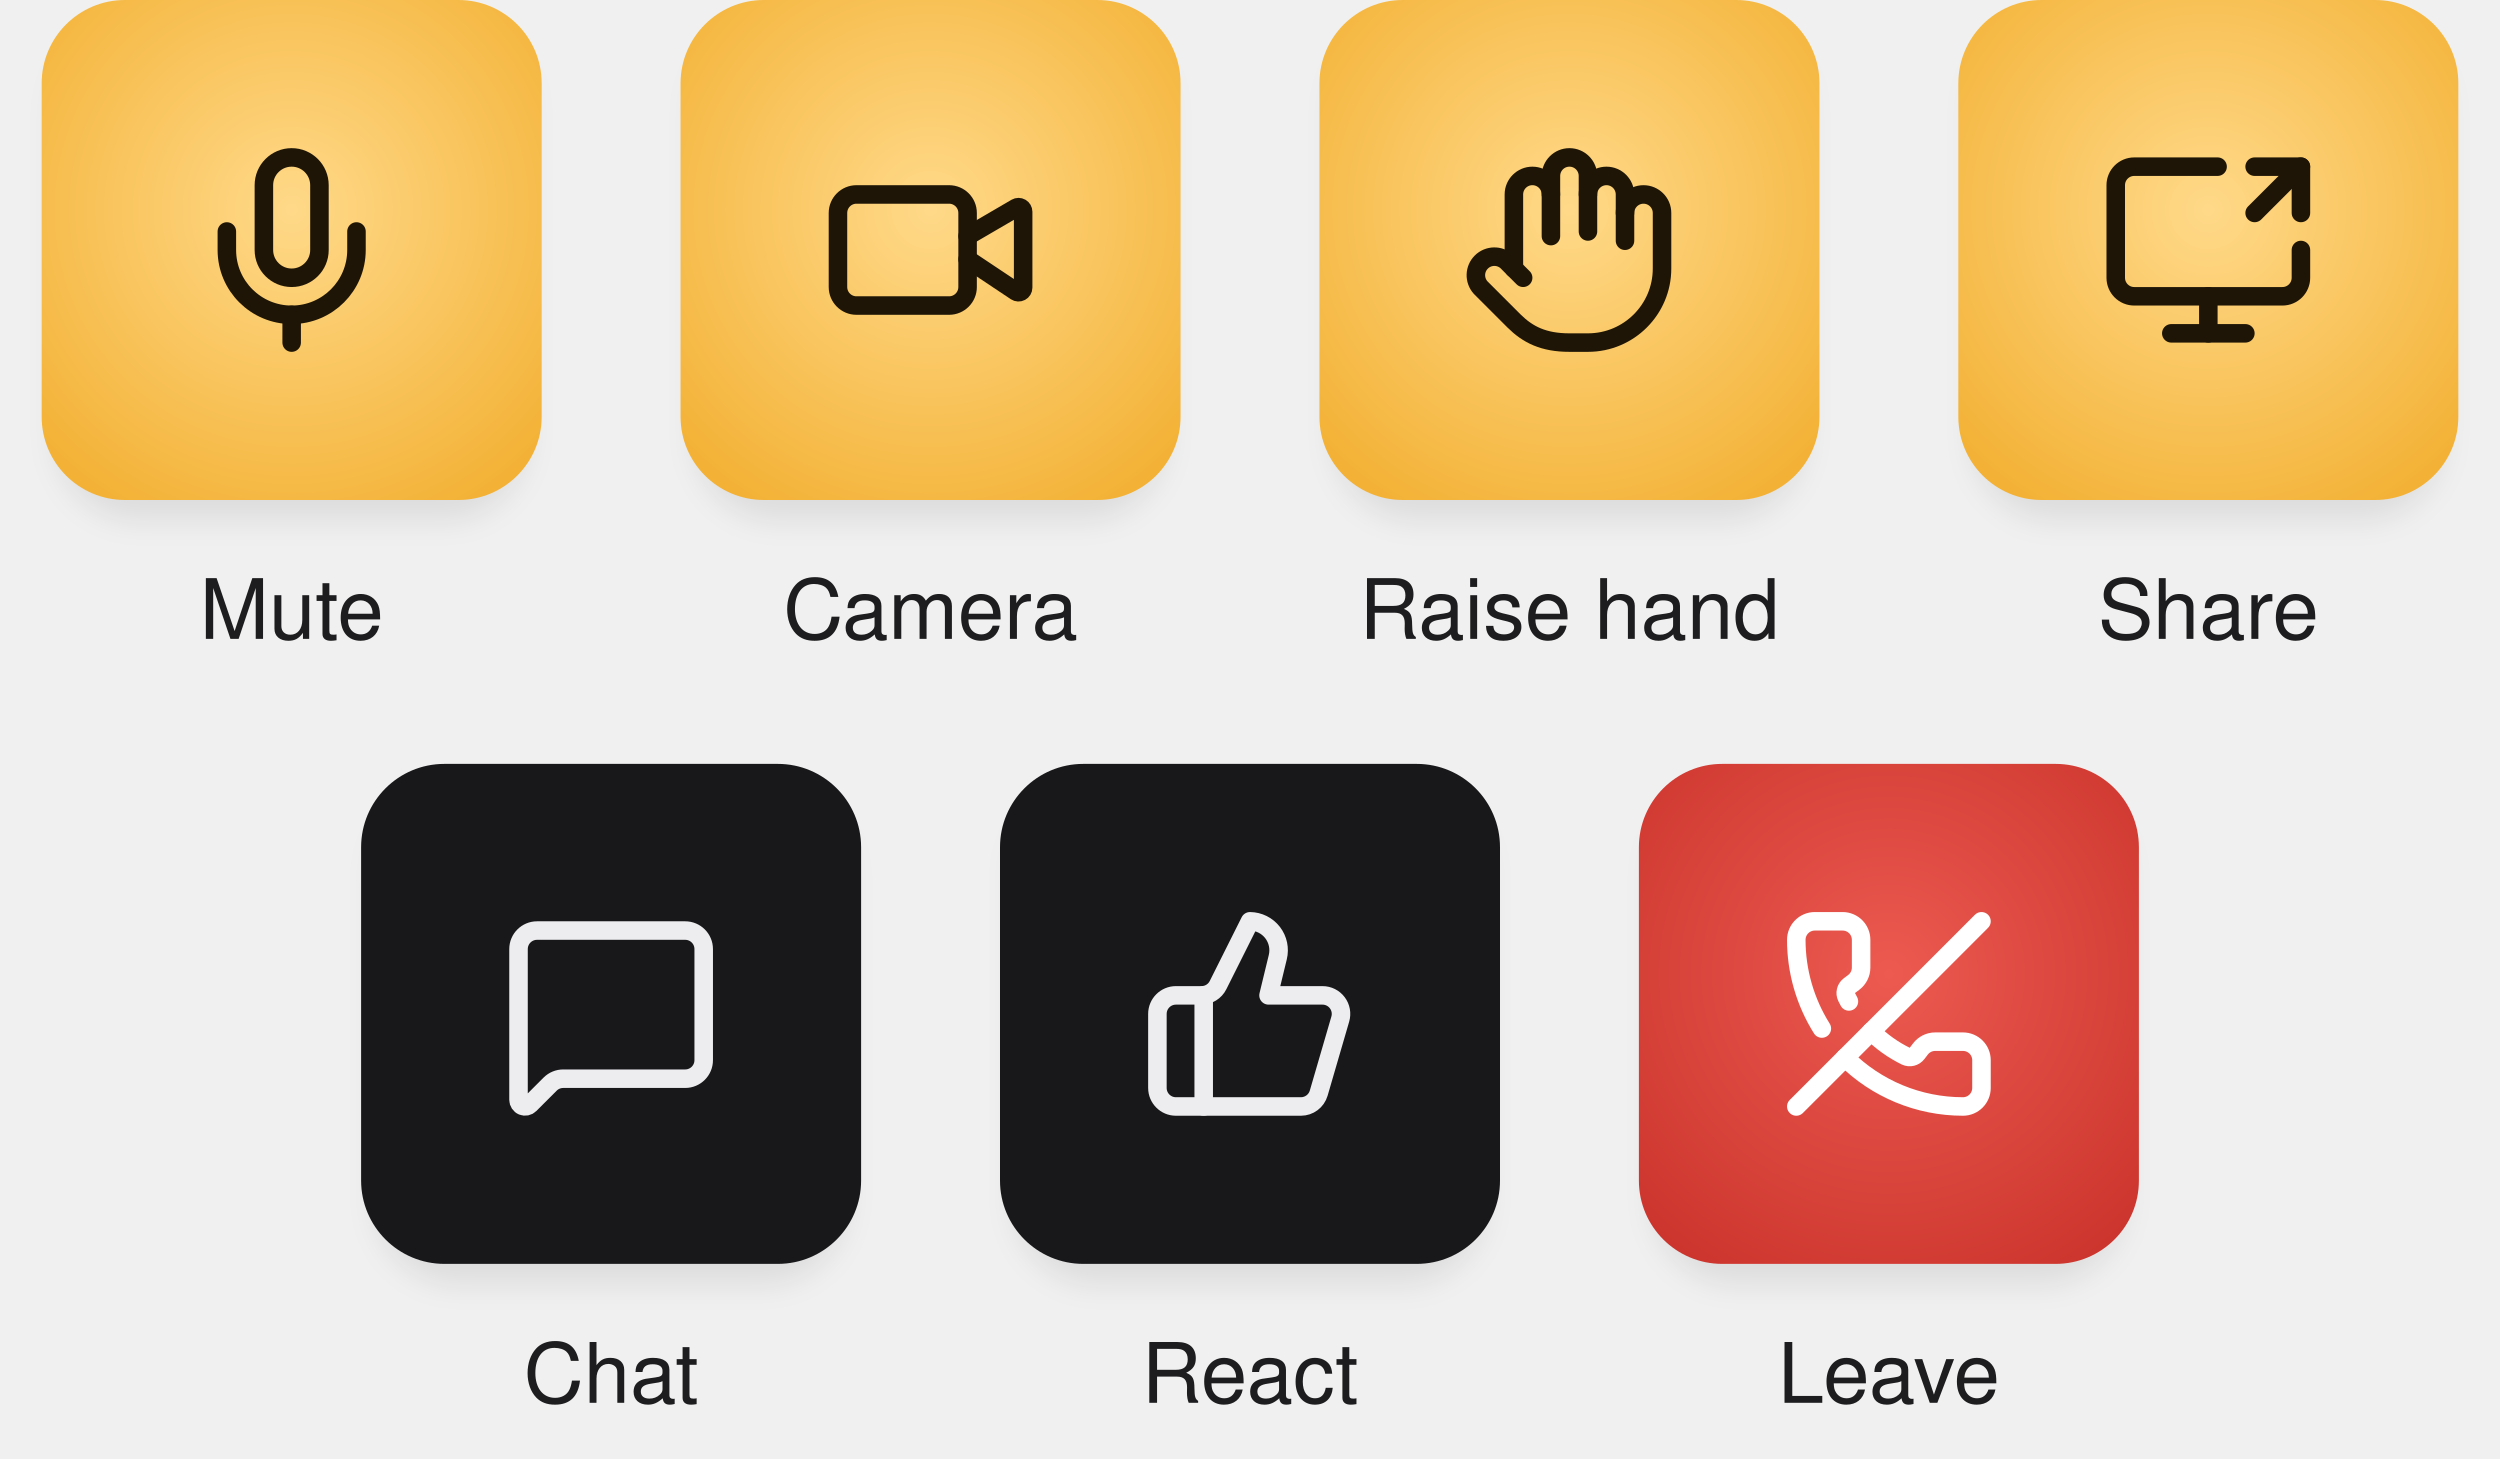
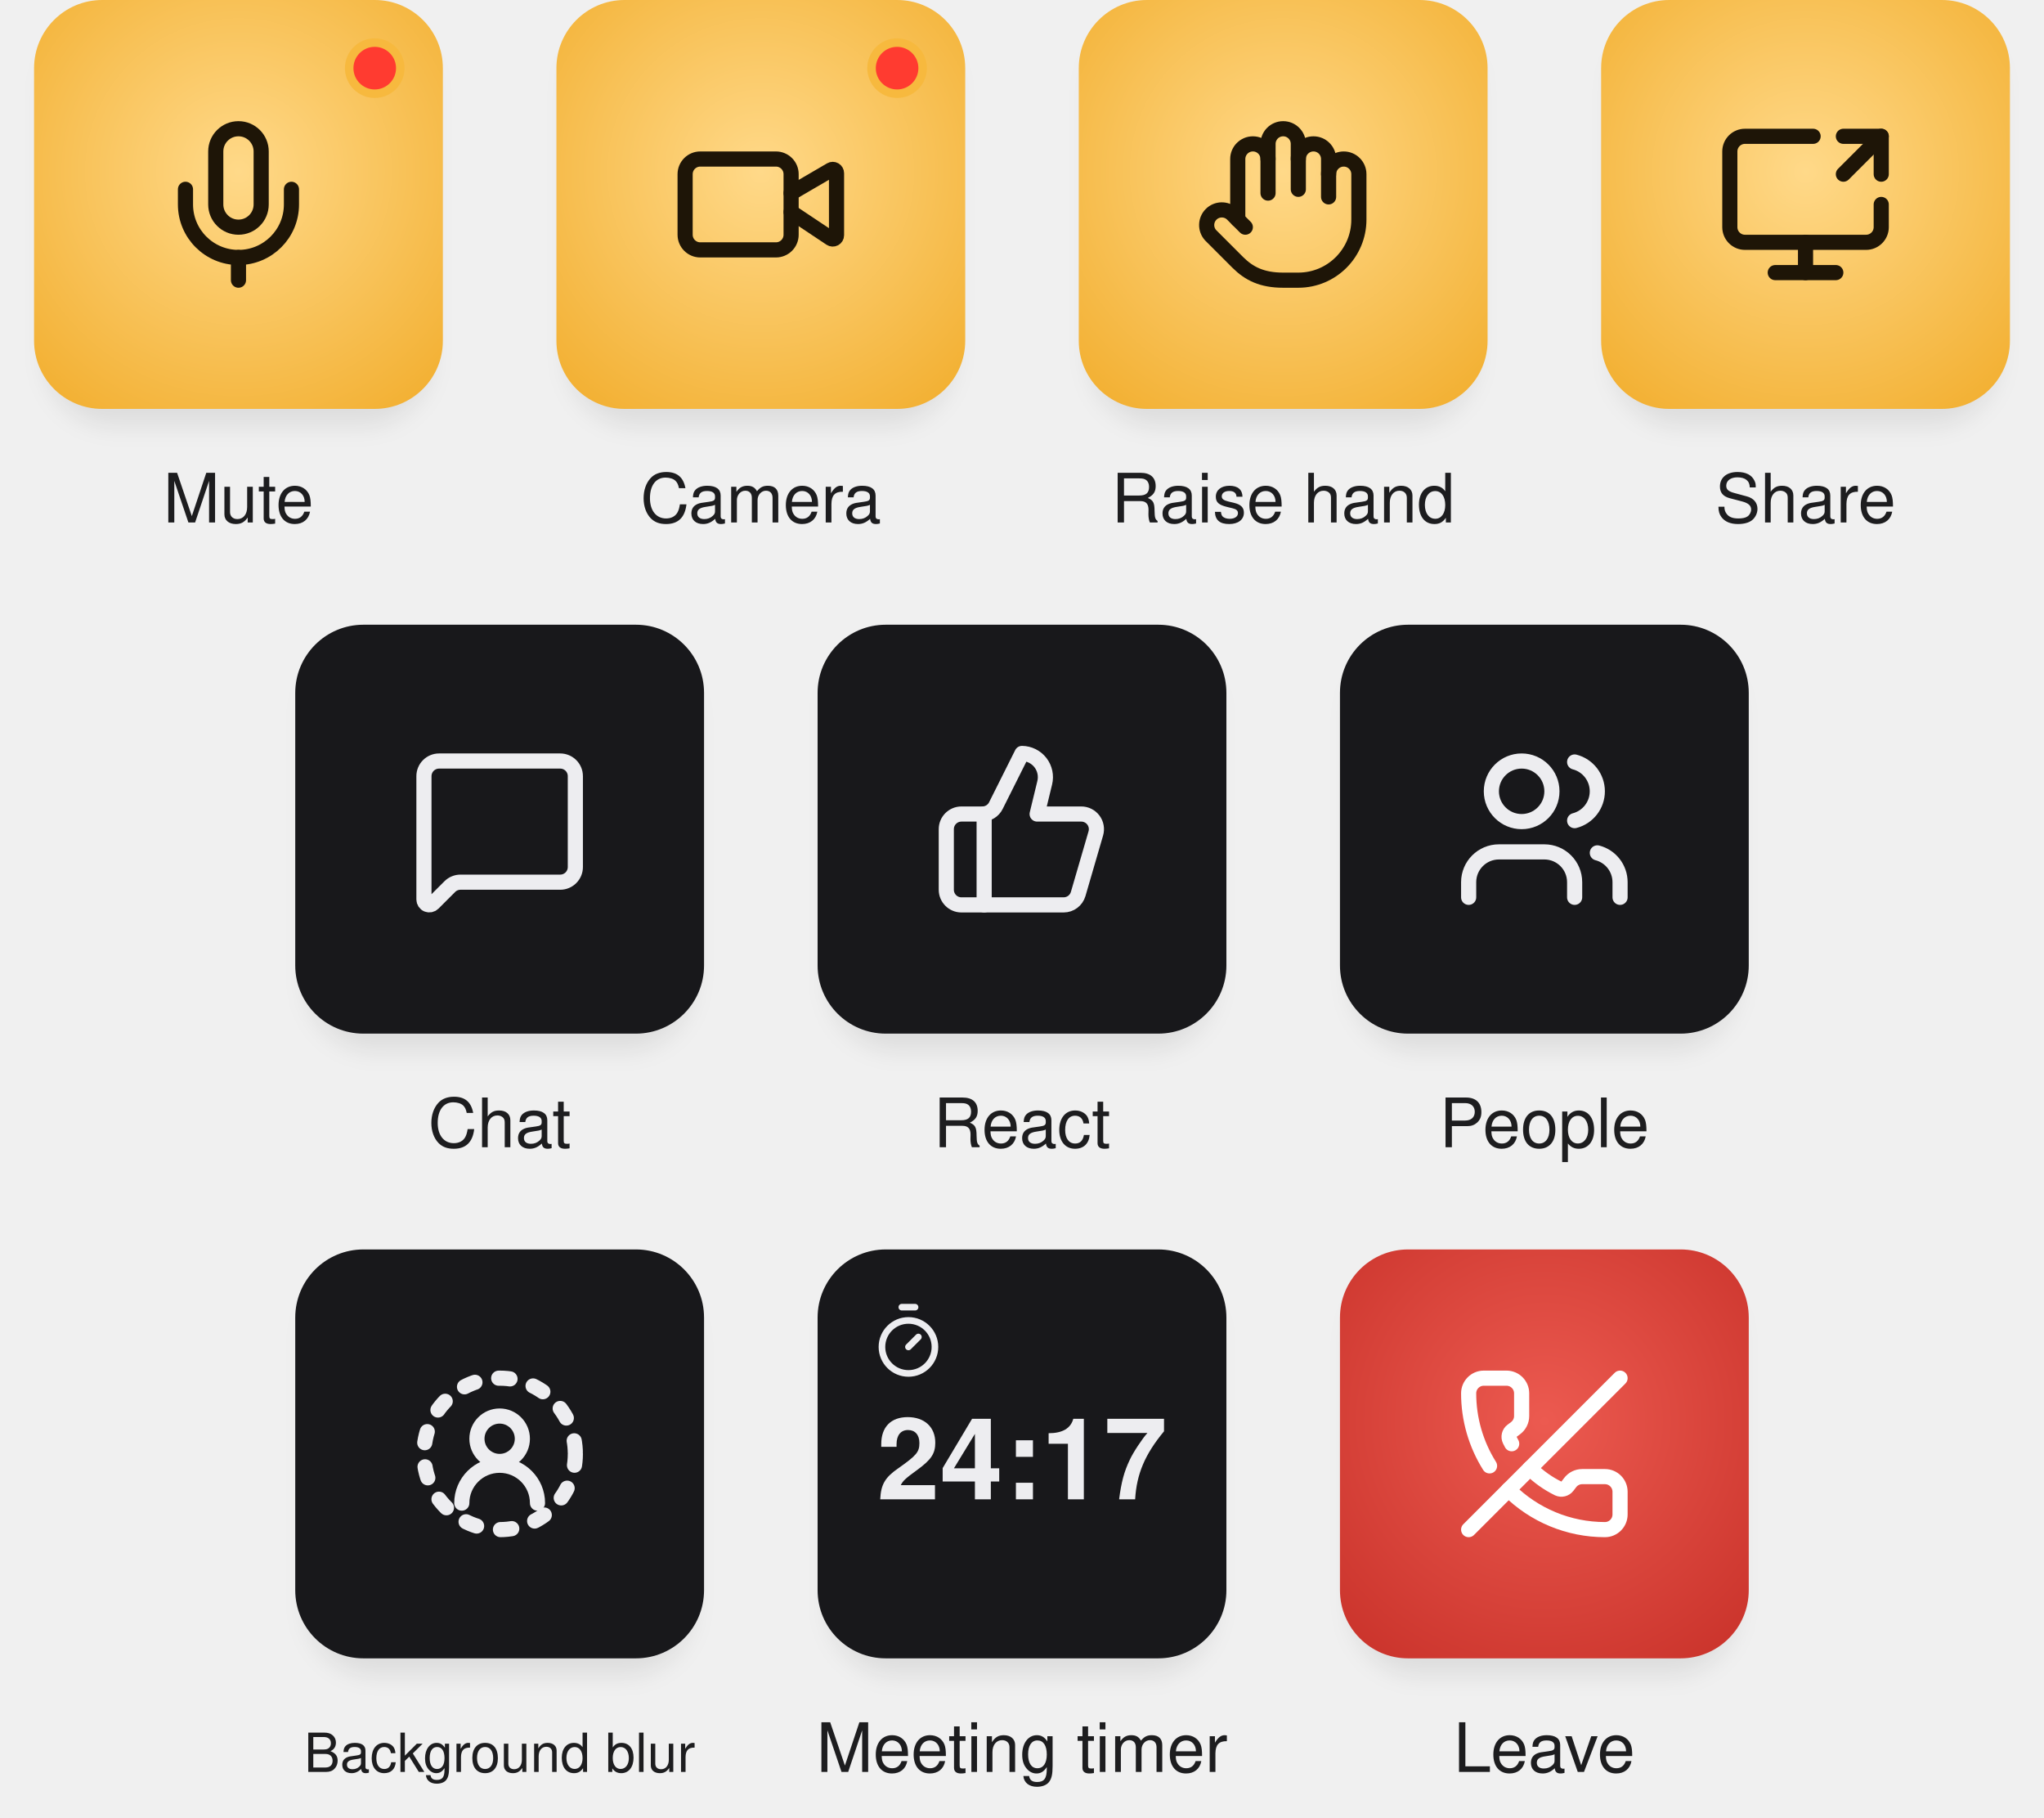
- <svg xmlns="http://www.w3.org/2000/svg" width="720" height="420" viewBox="0 0 720 420" role="img" aria-label="The seven Tally keys: Mute, Camera, Raise hand, Share, Chat, React and Leave">
+ <svg xmlns="http://www.w3.org/2000/svg" width="720" height="640" viewBox="0 0 720 640" role="img" aria-label="The ten Tally keys: Mute, Camera, Raise hand, Share, Chat, React, People, Background blur, Meeting timer and Leave">
  <defs>
    <filter id="keyStripShadow" x="-12%" y="-8%" width="124%" height="126%">
      <feGaussianBlur stdDeviation="4" />
    </filter>
  </defs>
  <g transform="translate(12 0)">
    <g transform="translate(0 0)">
      <rect x="4" y="8" width="136" height="142" rx="24" fill="#000" opacity=".08" filter="url(#keyStripShadow)" />
      <clipPath id="c1">
        <rect width="144" height="144" rx="24" />
      </clipPath>
      <g clip-path="url(#c1)">
        <defs>
          <radialGradient id="g0" cx="50%" cy="42%" r="75%">
            <stop offset="0" stop-color="#FFD989" />
            <stop offset="1" stop-color="#F2AE2E" />
          </radialGradient>
        </defs>
        <rect width="144" height="144" fill="url(#g0)" />
        <g transform="translate(40 40) scale(2.666667)" fill="none" stroke="#1E1507" stroke-width="2" stroke-linecap="round" stroke-linejoin="round">
          <path d="M12 19v3" />
          <path d="M19 10v2a7 7 0 0 1-14 0v-2" />
          <rect x="9" y="2" width="6" height="13" rx="3" />
        </g>
+         <circle data-badge="recording" cx="120" cy="24" r="9" fill="#FF3B30" stroke="#F7B93E" stroke-width="3" />
      </g>
      <text x="72" y="184" text-anchor="middle" font-family="-apple-system, BlinkMacSystemFont, 'Helvetica Neue', Helvetica, Arial, sans-serif" font-size="24" fill="#1D1D1F">Mute</text>
    </g>
    <g transform="translate(184 0)">
      <rect x="4" y="8" width="136" height="142" rx="24" fill="#000" opacity=".08" filter="url(#keyStripShadow)" />
      <clipPath id="c3">
        <rect width="144" height="144" rx="24" />
      </clipPath>
      <g clip-path="url(#c3)">
        <defs>
          <radialGradient id="g2" cx="50%" cy="42%" r="75%">
            <stop offset="0" stop-color="#FFD989" />
            <stop offset="1" stop-color="#F2AE2E" />
          </radialGradient>
        </defs>
        <rect width="144" height="144" fill="url(#g2)" />
        <g transform="translate(40 40) scale(2.666667)" fill="none" stroke="#1E1507" stroke-width="2" stroke-linecap="round" stroke-linejoin="round">
          <path d="m16 13 5.223 3.482a.5.5 0 0 0 .777-.416V7.87a.5.5 0 0 0-.752-.432L16 10.5" />
          <rect x="2" y="6" width="14" height="12" rx="2" />
        </g>
+         <circle data-badge="recording" cx="120" cy="24" r="9" fill="#FF3B30" stroke="#F7B93E" stroke-width="3" />
      </g>
      <text x="72" y="184" text-anchor="middle" font-family="-apple-system, BlinkMacSystemFont, 'Helvetica Neue', Helvetica, Arial, sans-serif" font-size="24" fill="#1D1D1F">Camera</text>
    </g>
    <g transform="translate(368 0)">
      <rect x="4" y="8" width="136" height="142" rx="24" fill="#000" opacity=".08" filter="url(#keyStripShadow)" />
      <clipPath id="c5">
        <rect width="144" height="144" rx="24" />
      </clipPath>
      <g clip-path="url(#c5)">
        <defs>
          <radialGradient id="g4" cx="50%" cy="42%" r="75%">
            <stop offset="0" stop-color="#FFD989" />
            <stop offset="1" stop-color="#F2AE2E" />
          </radialGradient>
        </defs>
        <rect width="144" height="144" fill="url(#g4)" />
        <g transform="translate(40 40) scale(2.666667)" fill="none" stroke="#1E1507" stroke-width="2" stroke-linecap="round" stroke-linejoin="round">
          <path d="M18 11V6a2 2 0 0 0-2-2a2 2 0 0 0-2 2" />
          <path d="M14 10V4a2 2 0 0 0-2-2a2 2 0 0 0-2 2v2" />
          <path d="M10 10.5V6a2 2 0 0 0-2-2a2 2 0 0 0-2 2v8" />
          <path d="M18 8a2 2 0 1 1 4 0v6a8 8 0 0 1-8 8h-2c-2.8 0-4.5-.86-5.99-2.34l-3.6-3.6a2 2 0 0 1 2.83-2.82L7 15" />
        </g>
      </g>
      <text x="72" y="184" text-anchor="middle" font-family="-apple-system, BlinkMacSystemFont, 'Helvetica Neue', Helvetica, Arial, sans-serif" font-size="24" fill="#1D1D1F">Raise hand</text>
    </g>
    <g transform="translate(552 0)">
      <rect x="4" y="8" width="136" height="142" rx="24" fill="#000" opacity=".08" filter="url(#keyStripShadow)" />
      <clipPath id="c7">
        <rect width="144" height="144" rx="24" />
      </clipPath>
      <g clip-path="url(#c7)">
        <defs>
          <radialGradient id="g6" cx="50%" cy="42%" r="75%">
            <stop offset="0" stop-color="#FFD989" />
            <stop offset="1" stop-color="#F2AE2E" />
          </radialGradient>
        </defs>
        <rect width="144" height="144" fill="url(#g6)" />
        <g transform="translate(40 40) scale(2.666667)" fill="none" stroke="#1E1507" stroke-width="2" stroke-linecap="round" stroke-linejoin="round">
          <path d="M13 3H4a2 2 0 0 0-2 2v10a2 2 0 0 0 2 2h16a2 2 0 0 0 2-2v-3" />
          <path d="M8 21h8" />
          <path d="M12 17v4" />
          <path d="m17 8 5-5" />
          <path d="M17 3h5v5" />
        </g>
      </g>
      <text x="72" y="184" text-anchor="middle" font-family="-apple-system, BlinkMacSystemFont, 'Helvetica Neue', Helvetica, Arial, sans-serif" font-size="24" fill="#1D1D1F">Share</text>
    </g>
  </g>
  <g transform="translate(104 220)">
    <g transform="translate(0 0)">
      <rect x="4" y="8" width="136" height="142" rx="24" fill="#000" opacity=".08" filter="url(#keyStripShadow)" />
      <clipPath id="c9">
        <rect width="144" height="144" rx="24" />
      </clipPath>
      <g clip-path="url(#c9)">
        <rect width="144" height="144" fill="#18181B" />
        <g transform="translate(40 40) scale(2.666667)" fill="none" stroke="#EDEDF0" stroke-width="2" stroke-linecap="round" stroke-linejoin="round">
          <path d="M22 17a2 2 0 0 1-2 2H6.828a2 2 0 0 0-1.414.586l-2.202 2.202A.71.71 0 0 1 2 21.286V5a2 2 0 0 1 2-2h16a2 2 0 0 1 2 2z" />
        </g>
      </g>
      <text x="72" y="184" text-anchor="middle" font-family="-apple-system, BlinkMacSystemFont, 'Helvetica Neue', Helvetica, Arial, sans-serif" font-size="24" fill="#1D1D1F">Chat</text>
    </g>
    <g transform="translate(184 0)">
      <rect x="4" y="8" width="136" height="142" rx="24" fill="#000" opacity=".08" filter="url(#keyStripShadow)" />
      <clipPath id="c11">
        <rect width="144" height="144" rx="24" />
      </clipPath>
      <g clip-path="url(#c11)">
        <rect width="144" height="144" fill="#18181B" />
        <g transform="translate(40 40) scale(2.666667)" fill="none" stroke="#EDEDF0" stroke-width="2" stroke-linecap="round" stroke-linejoin="round">
          <path d="M15 5.88 14 10h5.83a2 2 0 0 1 1.92 2.56l-2.33 8A2 2 0 0 1 17.5 22H4a2 2 0 0 1-2-2v-8a2 2 0 0 1 2-2h2.76a2 2 0 0 0 1.79-1.11L12 2a3.13 3.13 0 0 1 3 3.88Z" />
          <path d="M7 10v12" />
        </g>
      </g>
      <text x="72" y="184" text-anchor="middle" font-family="-apple-system, BlinkMacSystemFont, 'Helvetica Neue', Helvetica, Arial, sans-serif" font-size="24" fill="#1D1D1F">React</text>
    </g>
    <g transform="translate(368 0)">
      <rect x="4" y="8" width="136" height="142" rx="24" fill="#000" opacity=".08" filter="url(#keyStripShadow)" />
      <clipPath id="c13">
        <rect width="144" height="144" rx="24" />
      </clipPath>
      <g clip-path="url(#c13)">
+         <rect width="144" height="144" fill="#18181B" />
+         <g transform="translate(40 40) scale(2.666667)" fill="none" stroke="#EDEDF0" stroke-width="2" stroke-linecap="round" stroke-linejoin="round">
+           <path d="M16 21v-2a4 4 0 0 0-4-4H6a4 4 0 0 0-4 4v2" />
+           <path d="M16 3.128a4 4 0 0 1 0 7.744" />
+           <path d="M22 21v-2a4 4 0 0 0-3-3.87" />
+           <circle cx="9" cy="7" r="4" />
+         </g>
+       </g>
+       <text x="72" y="184" text-anchor="middle" font-family="-apple-system, BlinkMacSystemFont, 'Helvetica Neue', Helvetica, Arial, sans-serif" font-size="24" fill="#1D1D1F">People</text>
+     </g>
+   </g>
+   <g transform="translate(104 440)">
+     <g transform="translate(0 0)">
+       <rect x="4" y="8" width="136" height="142" rx="24" fill="#000" opacity=".08" filter="url(#keyStripShadow)" />
+       <clipPath id="c15">
+         <rect width="144" height="144" rx="24" />
+       </clipPath>
+       <g clip-path="url(#c15)">
+         <rect width="144" height="144" fill="#18181B" />
+         <g transform="translate(40 40) scale(2.666667)" fill="none" stroke="#EDEDF0" stroke-width="2" stroke-linecap="round" stroke-linejoin="round">
+           <circle cx="12" cy="10" r="3" />
+           <path d="M7 18.5a5 5 0 0 1 10 0" />
+           <circle cx="12" cy="12" r="10" stroke-dasharray="1.5 3.2" />
+         </g>
+       </g>
+       <text x="72" y="184" text-anchor="middle" font-family="-apple-system, BlinkMacSystemFont, 'Helvetica Neue', Helvetica, Arial, sans-serif" font-size="19" fill="#1D1D1F">Background blur</text>
+     </g>
+     <g transform="translate(184 0)">
+       <rect x="4" y="8" width="136" height="142" rx="24" fill="#000" opacity=".08" filter="url(#keyStripShadow)" />
+       <clipPath id="c17">
+         <rect width="144" height="144" rx="24" />
+       </clipPath>
+       <g clip-path="url(#c17)">
+         <rect width="144" height="144" fill="#18181B" />
+         <g transform="translate(18 18) scale(1.166667)" fill="none" stroke="#EDEDF0" stroke-width="2" stroke-linecap="round" stroke-linejoin="round">
+           <line x1="10" x2="14" y1="2" y2="2" />
+           <line x1="12" x2="15" y1="14" y2="11" />
+           <circle cx="12" cy="14" r="8" />
+         </g>
+         <text x="72" y="88" text-anchor="middle" font-family="-apple-system, Helvetica, sans-serif" font-size="40" font-weight="700" font-variant-numeric="tabular-nums" fill="#EDEDF0">24:17</text>
+       </g>
+       <text x="72" y="184" text-anchor="middle" font-family="-apple-system, BlinkMacSystemFont, 'Helvetica Neue', Helvetica, Arial, sans-serif" font-size="24" fill="#1D1D1F">Meeting timer</text>
+     </g>
+     <g transform="translate(368 0)">
+       <rect x="4" y="8" width="136" height="142" rx="24" fill="#000" opacity=".08" filter="url(#keyStripShadow)" />
+       <clipPath id="c19">
+         <rect width="144" height="144" rx="24" />
+       </clipPath>
+       <g clip-path="url(#c19)">
        <defs>
-           <radialGradient id="g12" cx="50%" cy="42%" r="75%">
+           <radialGradient id="g18" cx="50%" cy="42%" r="75%">
            <stop offset="0" stop-color="#EC5A50" />
            <stop offset="1" stop-color="#C9322A" />
          </radialGradient>
        </defs>
-         <rect width="144" height="144" fill="url(#g12)" />
+         <rect width="144" height="144" fill="url(#g18)" />
        <g transform="translate(40 40) scale(2.666667)" fill="none" stroke="#FFFFFF" stroke-width="2" stroke-linecap="round" stroke-linejoin="round">
          <path d="M10.1 13.9a14 14 0 0 0 3.732 2.668 1 1 0 0 0 1.213-.303l.355-.465A2 2 0 0 1 17 15h3a2 2 0 0 1 2 2v3a2 2 0 0 1-2 2 18 18 0 0 1-12.728-5.272" />
          <path d="M22 2 2 22" />
          <path d="M4.76 13.582A18 18 0 0 1 2 4a2 2 0 0 1 2-2h3a2 2 0 0 1 2 2v3a2 2 0 0 1-.8 1.6l-.468.351a1 1 0 0 0-.292 1.233 14 14 0 0 0 .244.473" />
        </g>
      </g>
      <text x="72" y="184" text-anchor="middle" font-family="-apple-system, BlinkMacSystemFont, 'Helvetica Neue', Helvetica, Arial, sans-serif" font-size="24" fill="#1D1D1F">Leave</text>
    </g>
  </g>
</svg>
